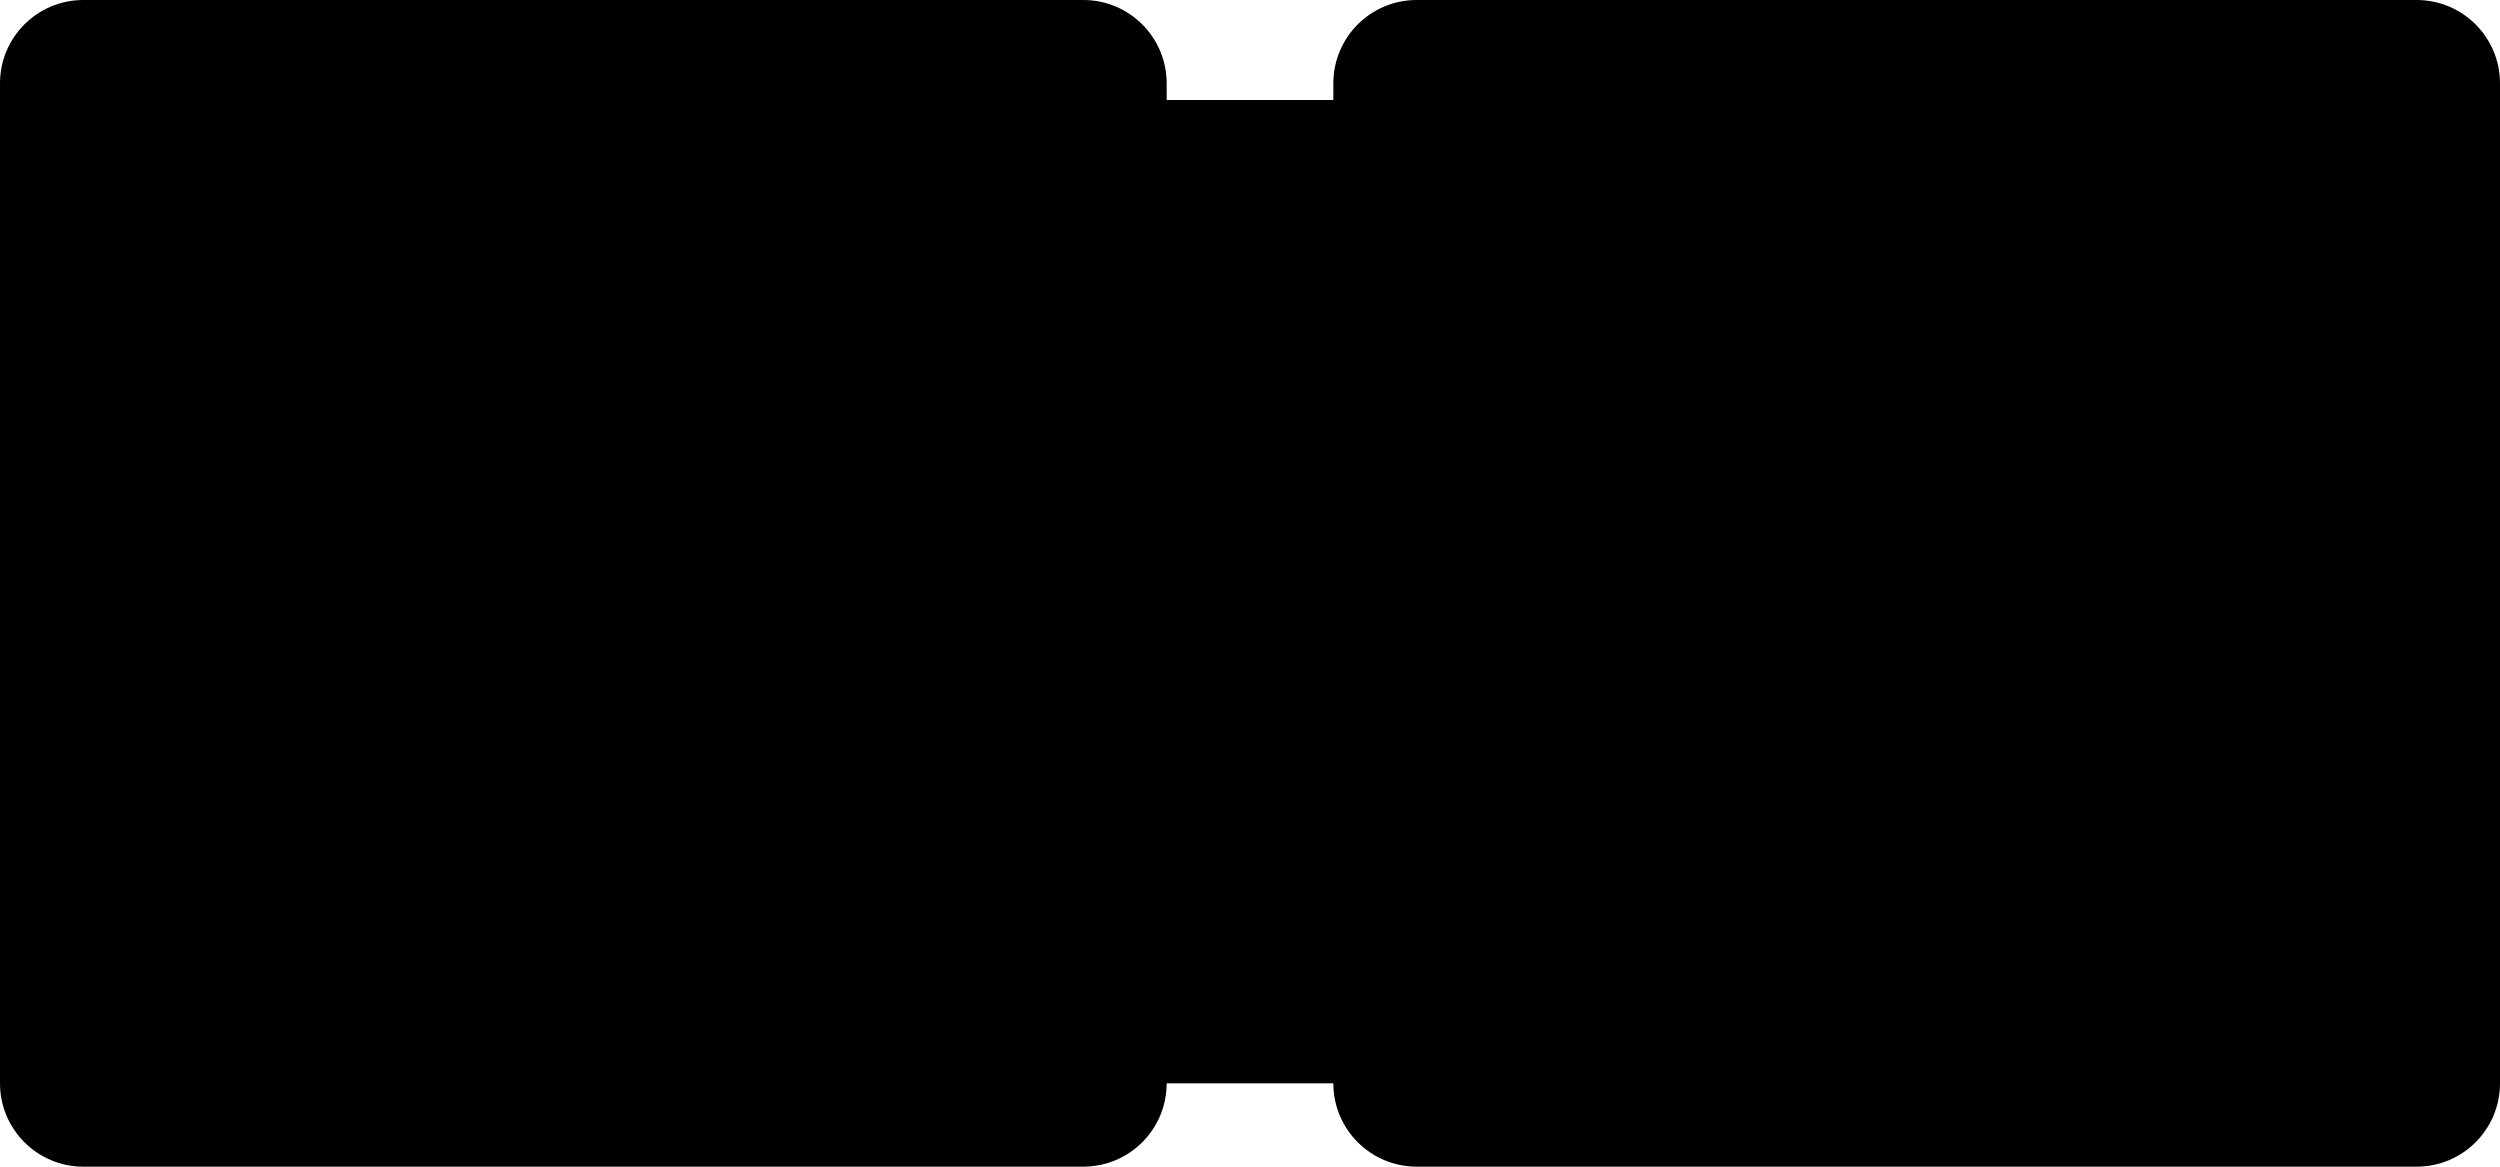
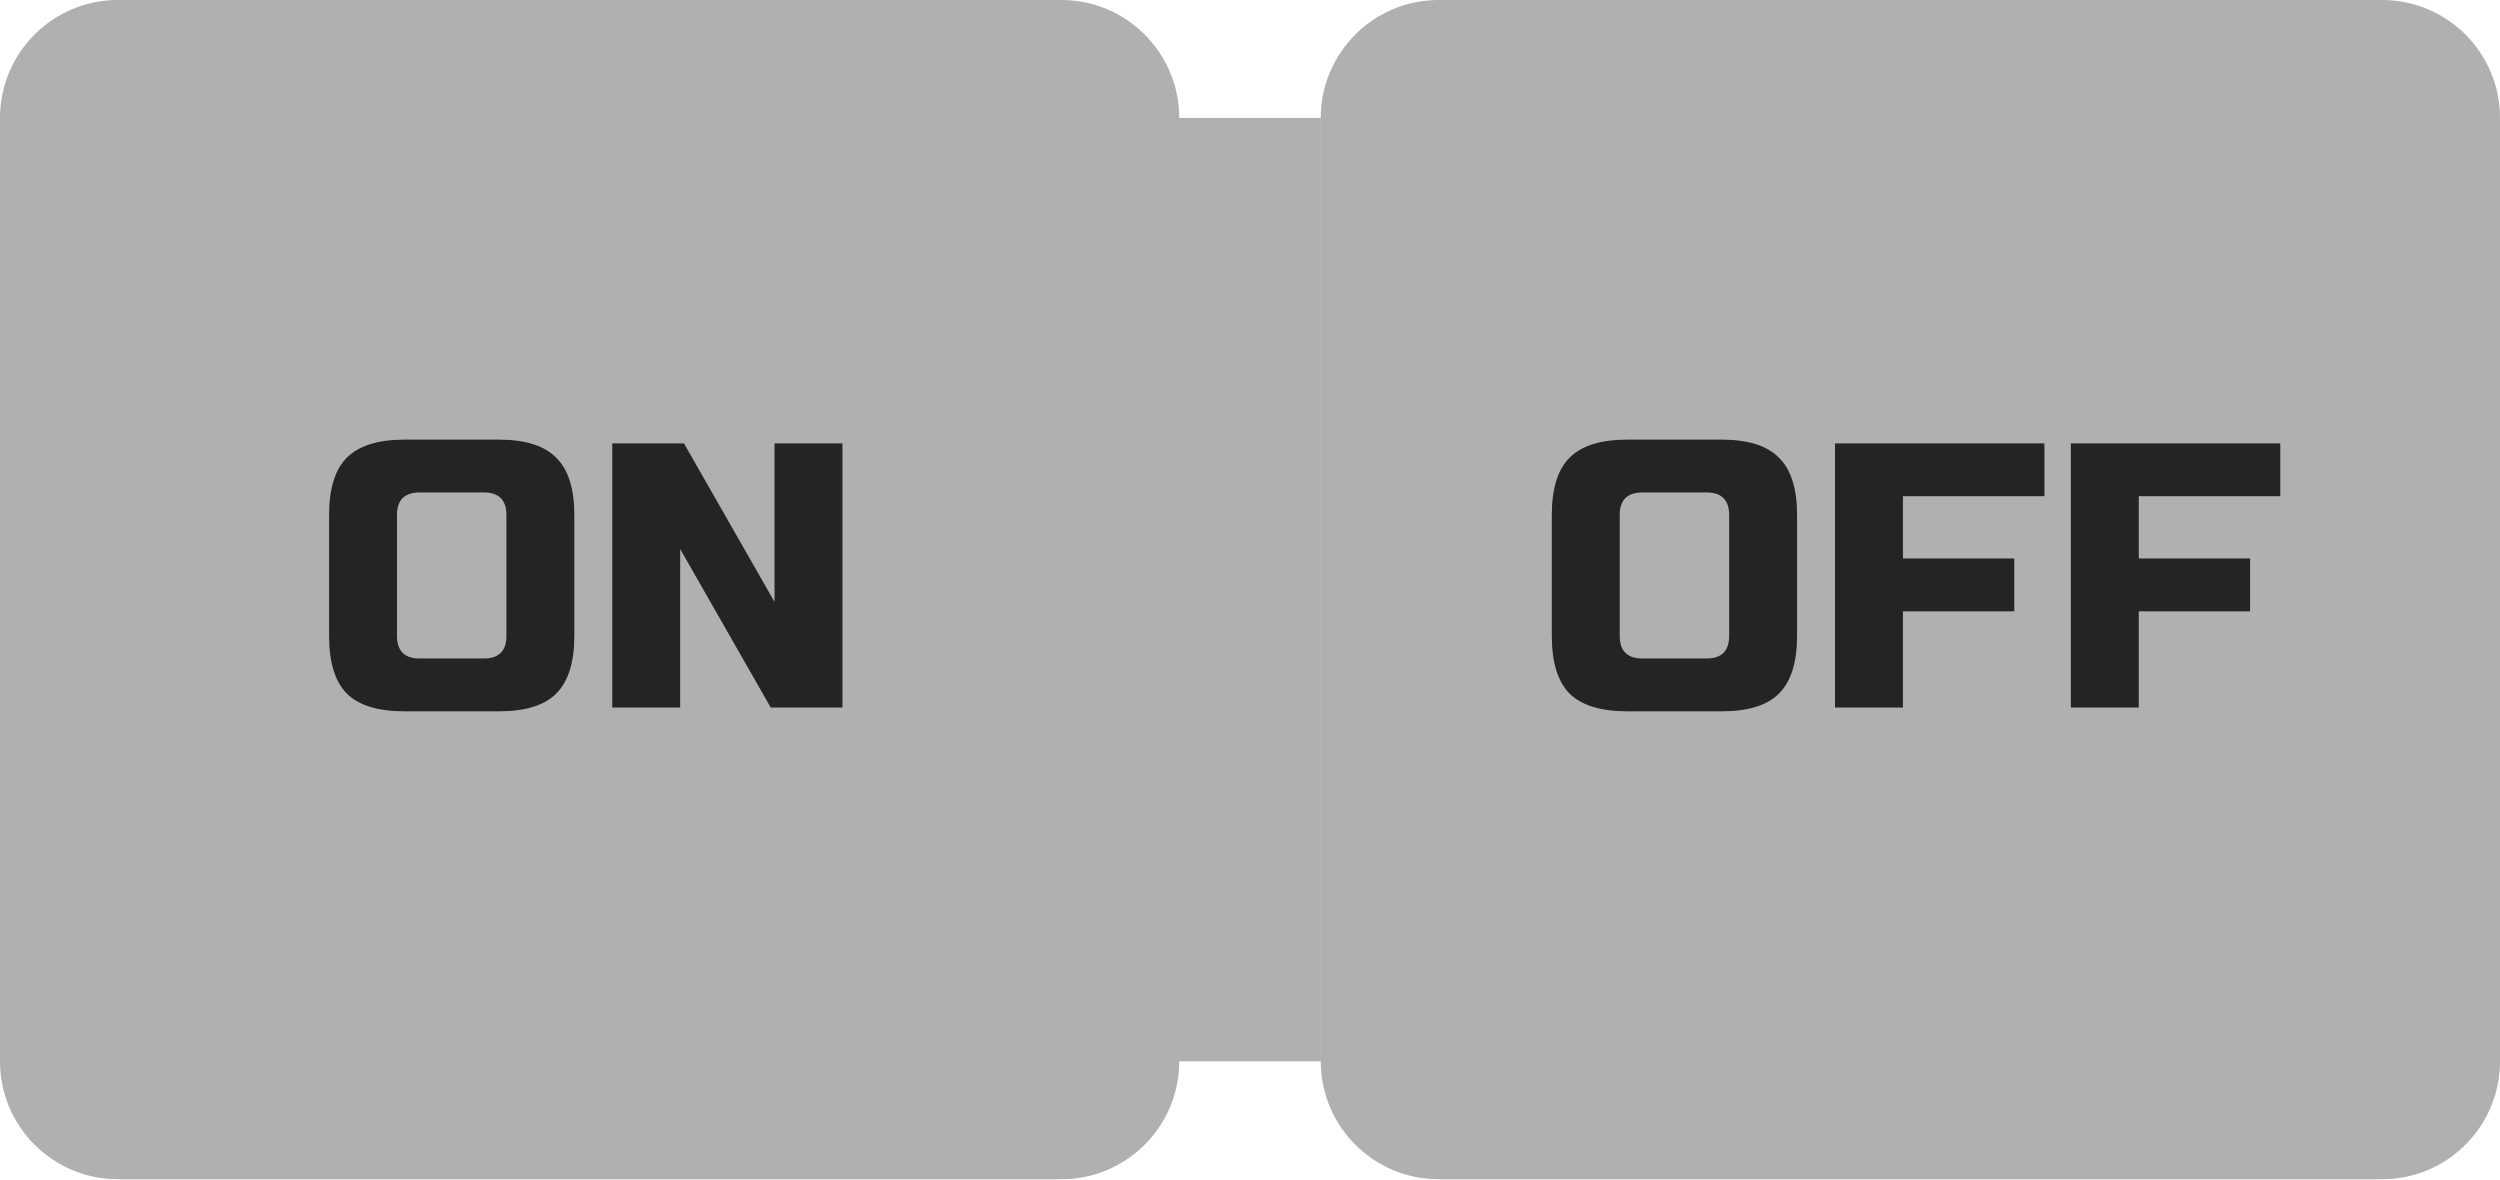
- <svg xmlns="http://www.w3.org/2000/svg" width="150" height="70" viewBox="0 0 150 70">
-   <path fill="#GREY_ADD" fill-rule="evenodd" d="M0 5C0 2.239 2.239 0 5 0H65C67.761 0 70 2.239 70 5V6H80V5C80 2.239 82.239 0 85 0H145C147.761 0 150 2.239 150 5V65C150 67.761 147.761 70 145 70H85C82.239 70 80 67.761 80 65H70C70 67.761 67.761 70 65 70H5C2.239 70 0 67.761 0 65V5Z" />
-   <path fill="#GREY_MAIN" d="M30.2 31.8C30.2 31 29.8 30.6 29 30.6H25.6C24.8 30.6 24.4 31 24.4 31.8V38.2C24.4 39 24.8 39.4 25.6 39.4H29C29.8 39.4 30.2 39 30.2 38.2V31.8ZM33.8 38.2C33.8 39.6 33.48 40.62 32.84 41.26C32.213 41.887 31.2 42.2 29.8 42.2H24.8C23.4 42.2 22.38 41.887 21.74 41.26C21.113 40.62 20.8 39.6 20.8 38.2V31.8C20.8 30.4 21.113 29.387 21.74 28.76C22.38 28.12 23.4 27.8 24.8 27.8H29.8C31.2 27.8 32.213 28.12 32.84 28.76C33.48 29.387 33.8 30.4 33.8 31.8V38.2ZM48.009 42H44.209L39.409 33.6V42H35.809V28H39.609L44.409 36.4V28H48.009V42Z" />
+ <svg xmlns="http://www.w3.org/2000/svg" width="106" height="50" viewBox="0 0 106 50" fill="none">
+   <path d="M45 0C47.761 6.44256e-07 50 2.239 50 5H55.997V45H50L49.993 45.257C49.859 47.899 47.675 50 45 50H5C2.239 50 4.02673e-08 47.761 0 45V5C6.44277e-07 2.239 2.239 4.0266e-08 5 0H45ZM101 0C103.761 6.44256e-07 106 2.239 106 5V45C106 47.761 103.761 50 101 50H61C58.239 50 56 47.761 56 45V5C56 2.239 58.239 4.0266e-08 61 0H101Z" fill="#B0B0B0" />
+   <path d="M21.473 21.84C21.473 21.2 21.152 20.88 20.512 20.88H17.793C17.152 20.88 16.832 21.2 16.832 21.84V26.96C16.832 27.6 17.152 27.92 17.793 27.92H20.512C21.152 27.92 21.473 27.6 21.473 26.96V21.84ZM24.352 26.96C24.352 28.08 24.096 28.896 23.584 29.408C23.083 29.909 22.273 30.16 21.152 30.16H17.152C16.032 30.16 15.216 29.909 14.704 29.408C14.203 28.896 13.953 28.08 13.953 26.96V21.84C13.953 20.72 14.203 19.909 14.704 19.408C15.216 18.896 16.032 18.64 17.152 18.64H21.152C22.273 18.64 23.083 18.896 23.584 19.408C24.096 19.909 24.352 20.72 24.352 21.84V26.96ZM35.72 30H32.68L28.84 23.28V30H25.96V18.8H29L32.84 25.52V18.8H35.72V30Z" fill="#242424" />
+   <path d="M73.316 21.84C73.316 21.2 72.996 20.88 72.356 20.88H69.636C68.996 20.88 68.676 21.2 68.676 21.84V26.96C68.676 27.6 68.996 27.92 69.636 27.92H72.356C72.996 27.92 73.316 27.6 73.316 26.96V21.84ZM76.196 26.96C76.196 28.08 75.94 28.896 75.428 29.408C74.927 29.909 74.116 30.16 72.996 30.16H68.996C67.876 30.16 67.06 29.909 66.548 29.408C66.047 28.896 65.796 28.08 65.796 26.96V21.84C65.796 20.72 66.047 19.909 66.548 19.408C67.06 18.896 67.876 18.64 68.996 18.64H72.996C74.116 18.64 74.927 18.896 75.428 19.408C75.94 19.909 76.196 20.72 76.196 21.84V26.96ZM80.684 30H77.804V18.8H86.684V21.04H80.684V23.68H85.404V25.92H80.684V30ZM90.684 30H87.804V18.8H96.684V21.04H90.684V23.68H95.404V25.92H90.684V30Z" fill="#242424" />
</svg>
